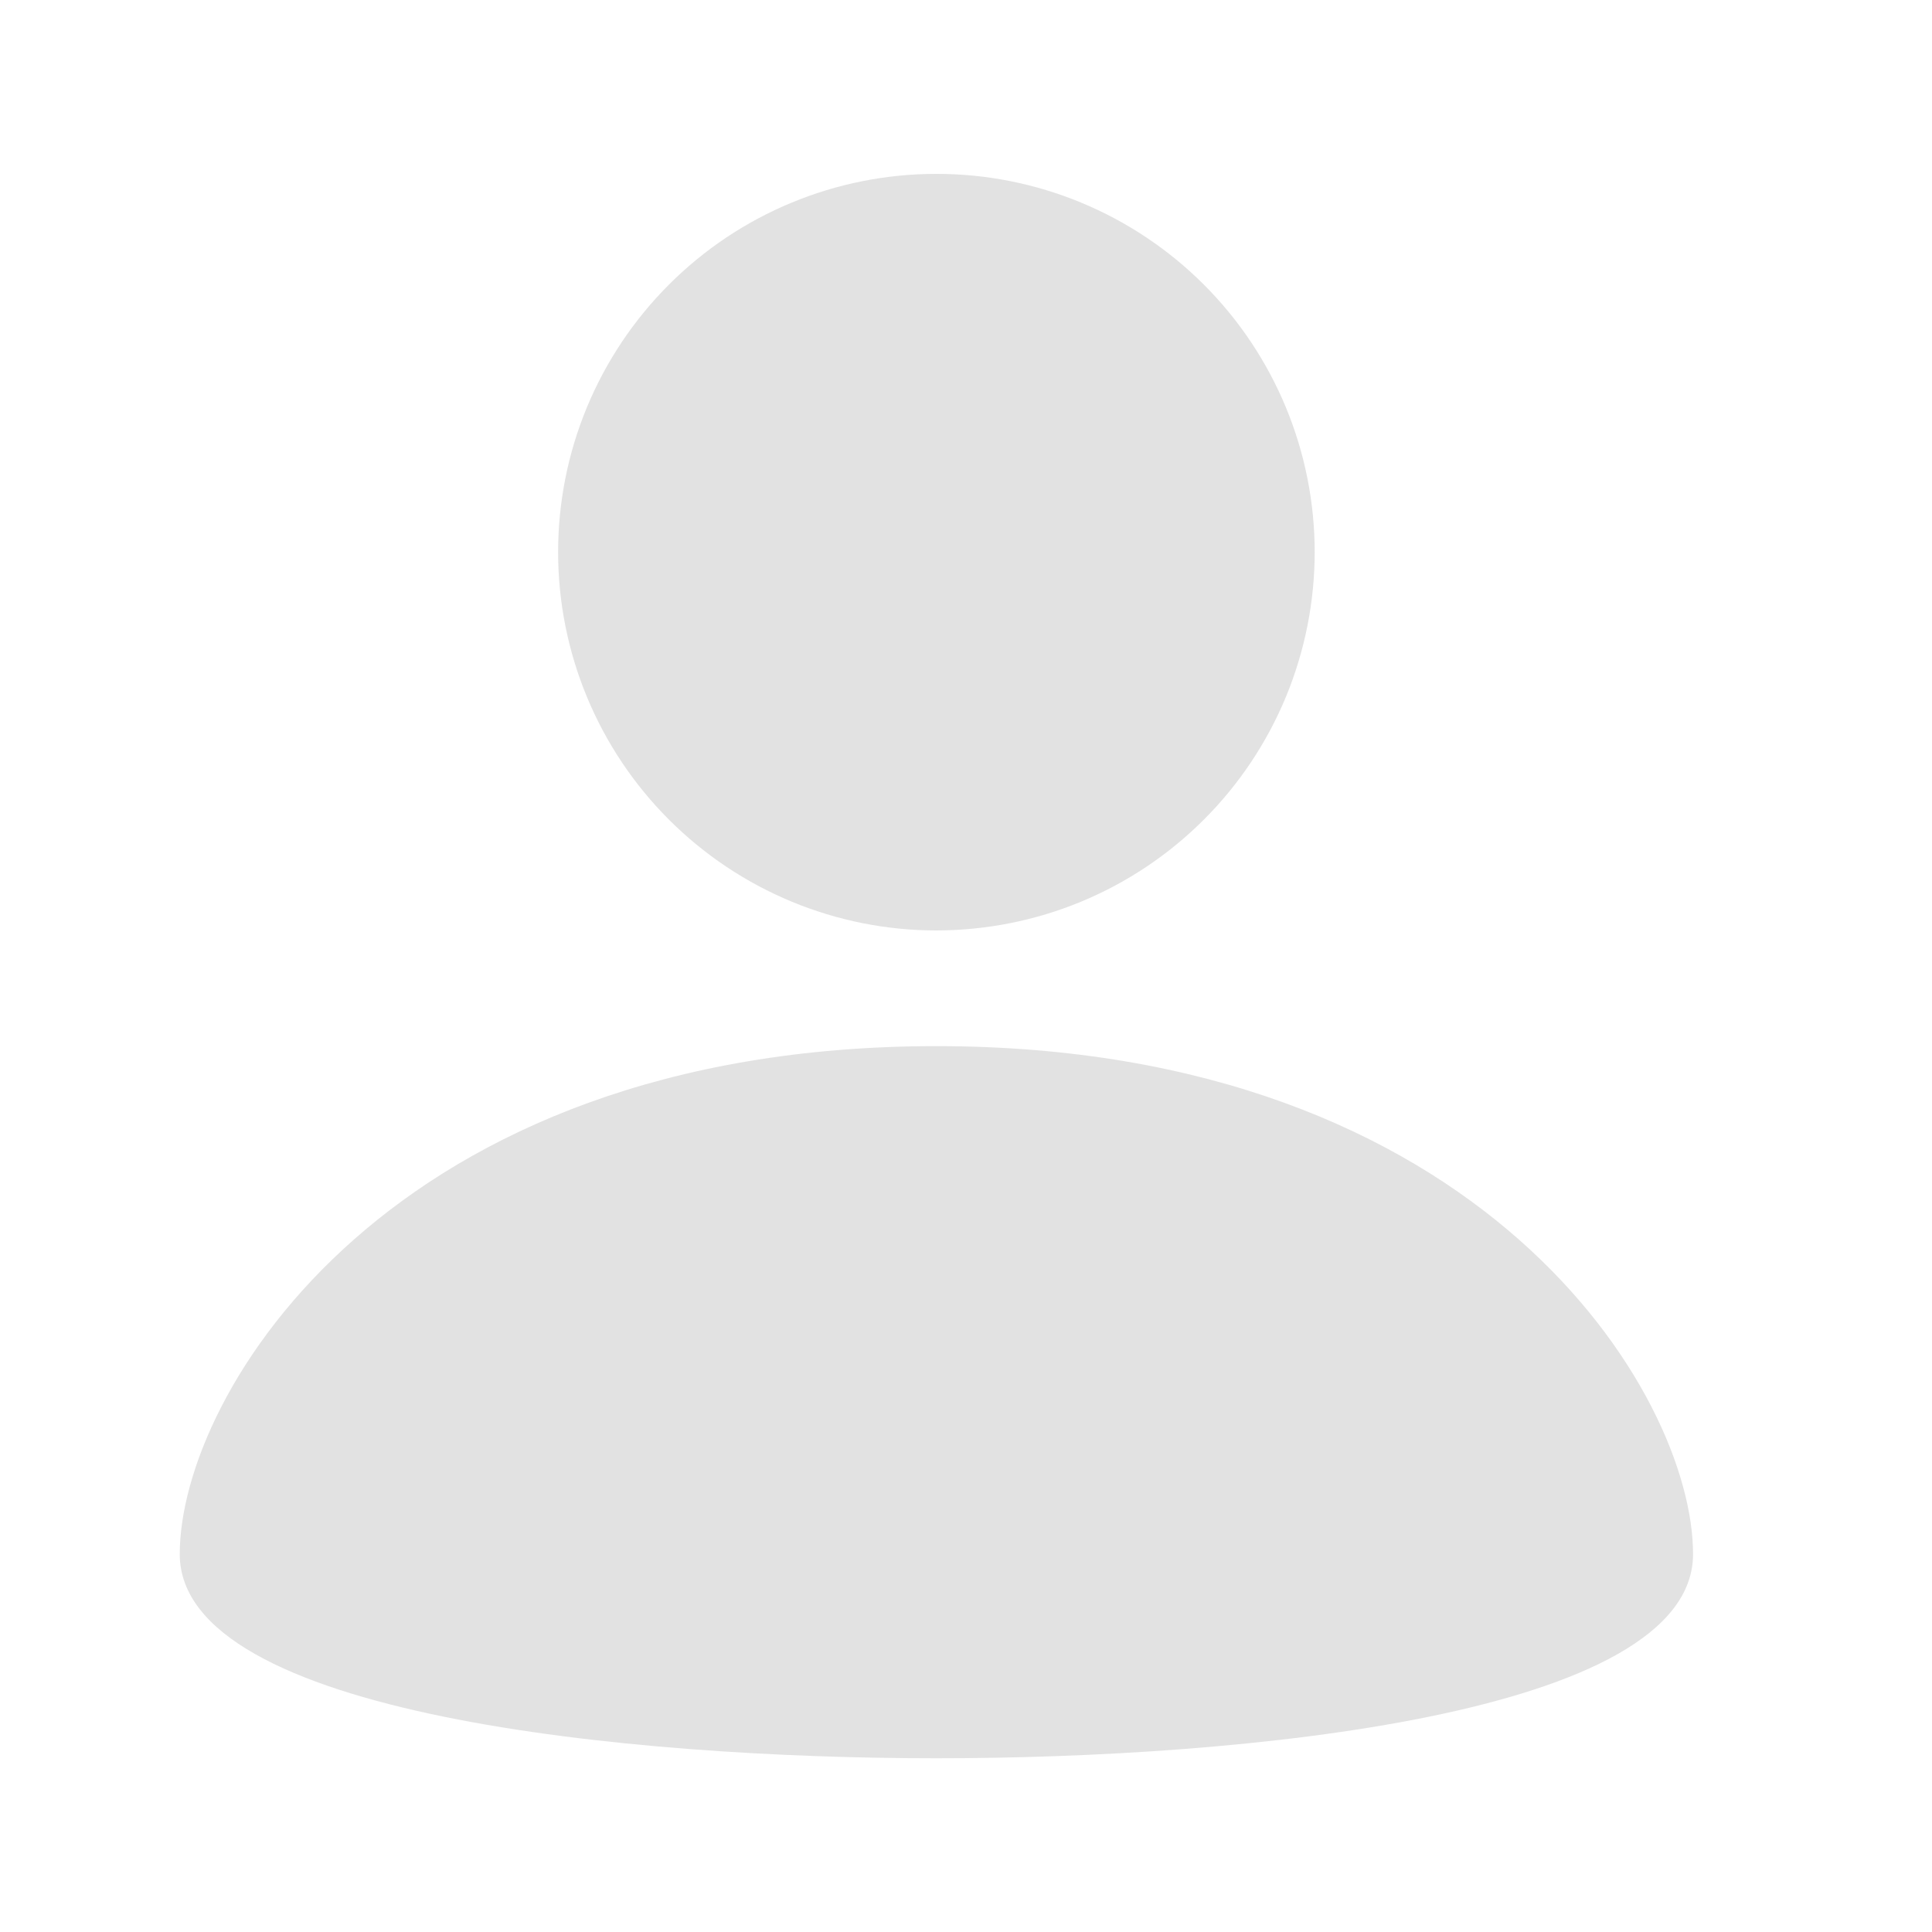
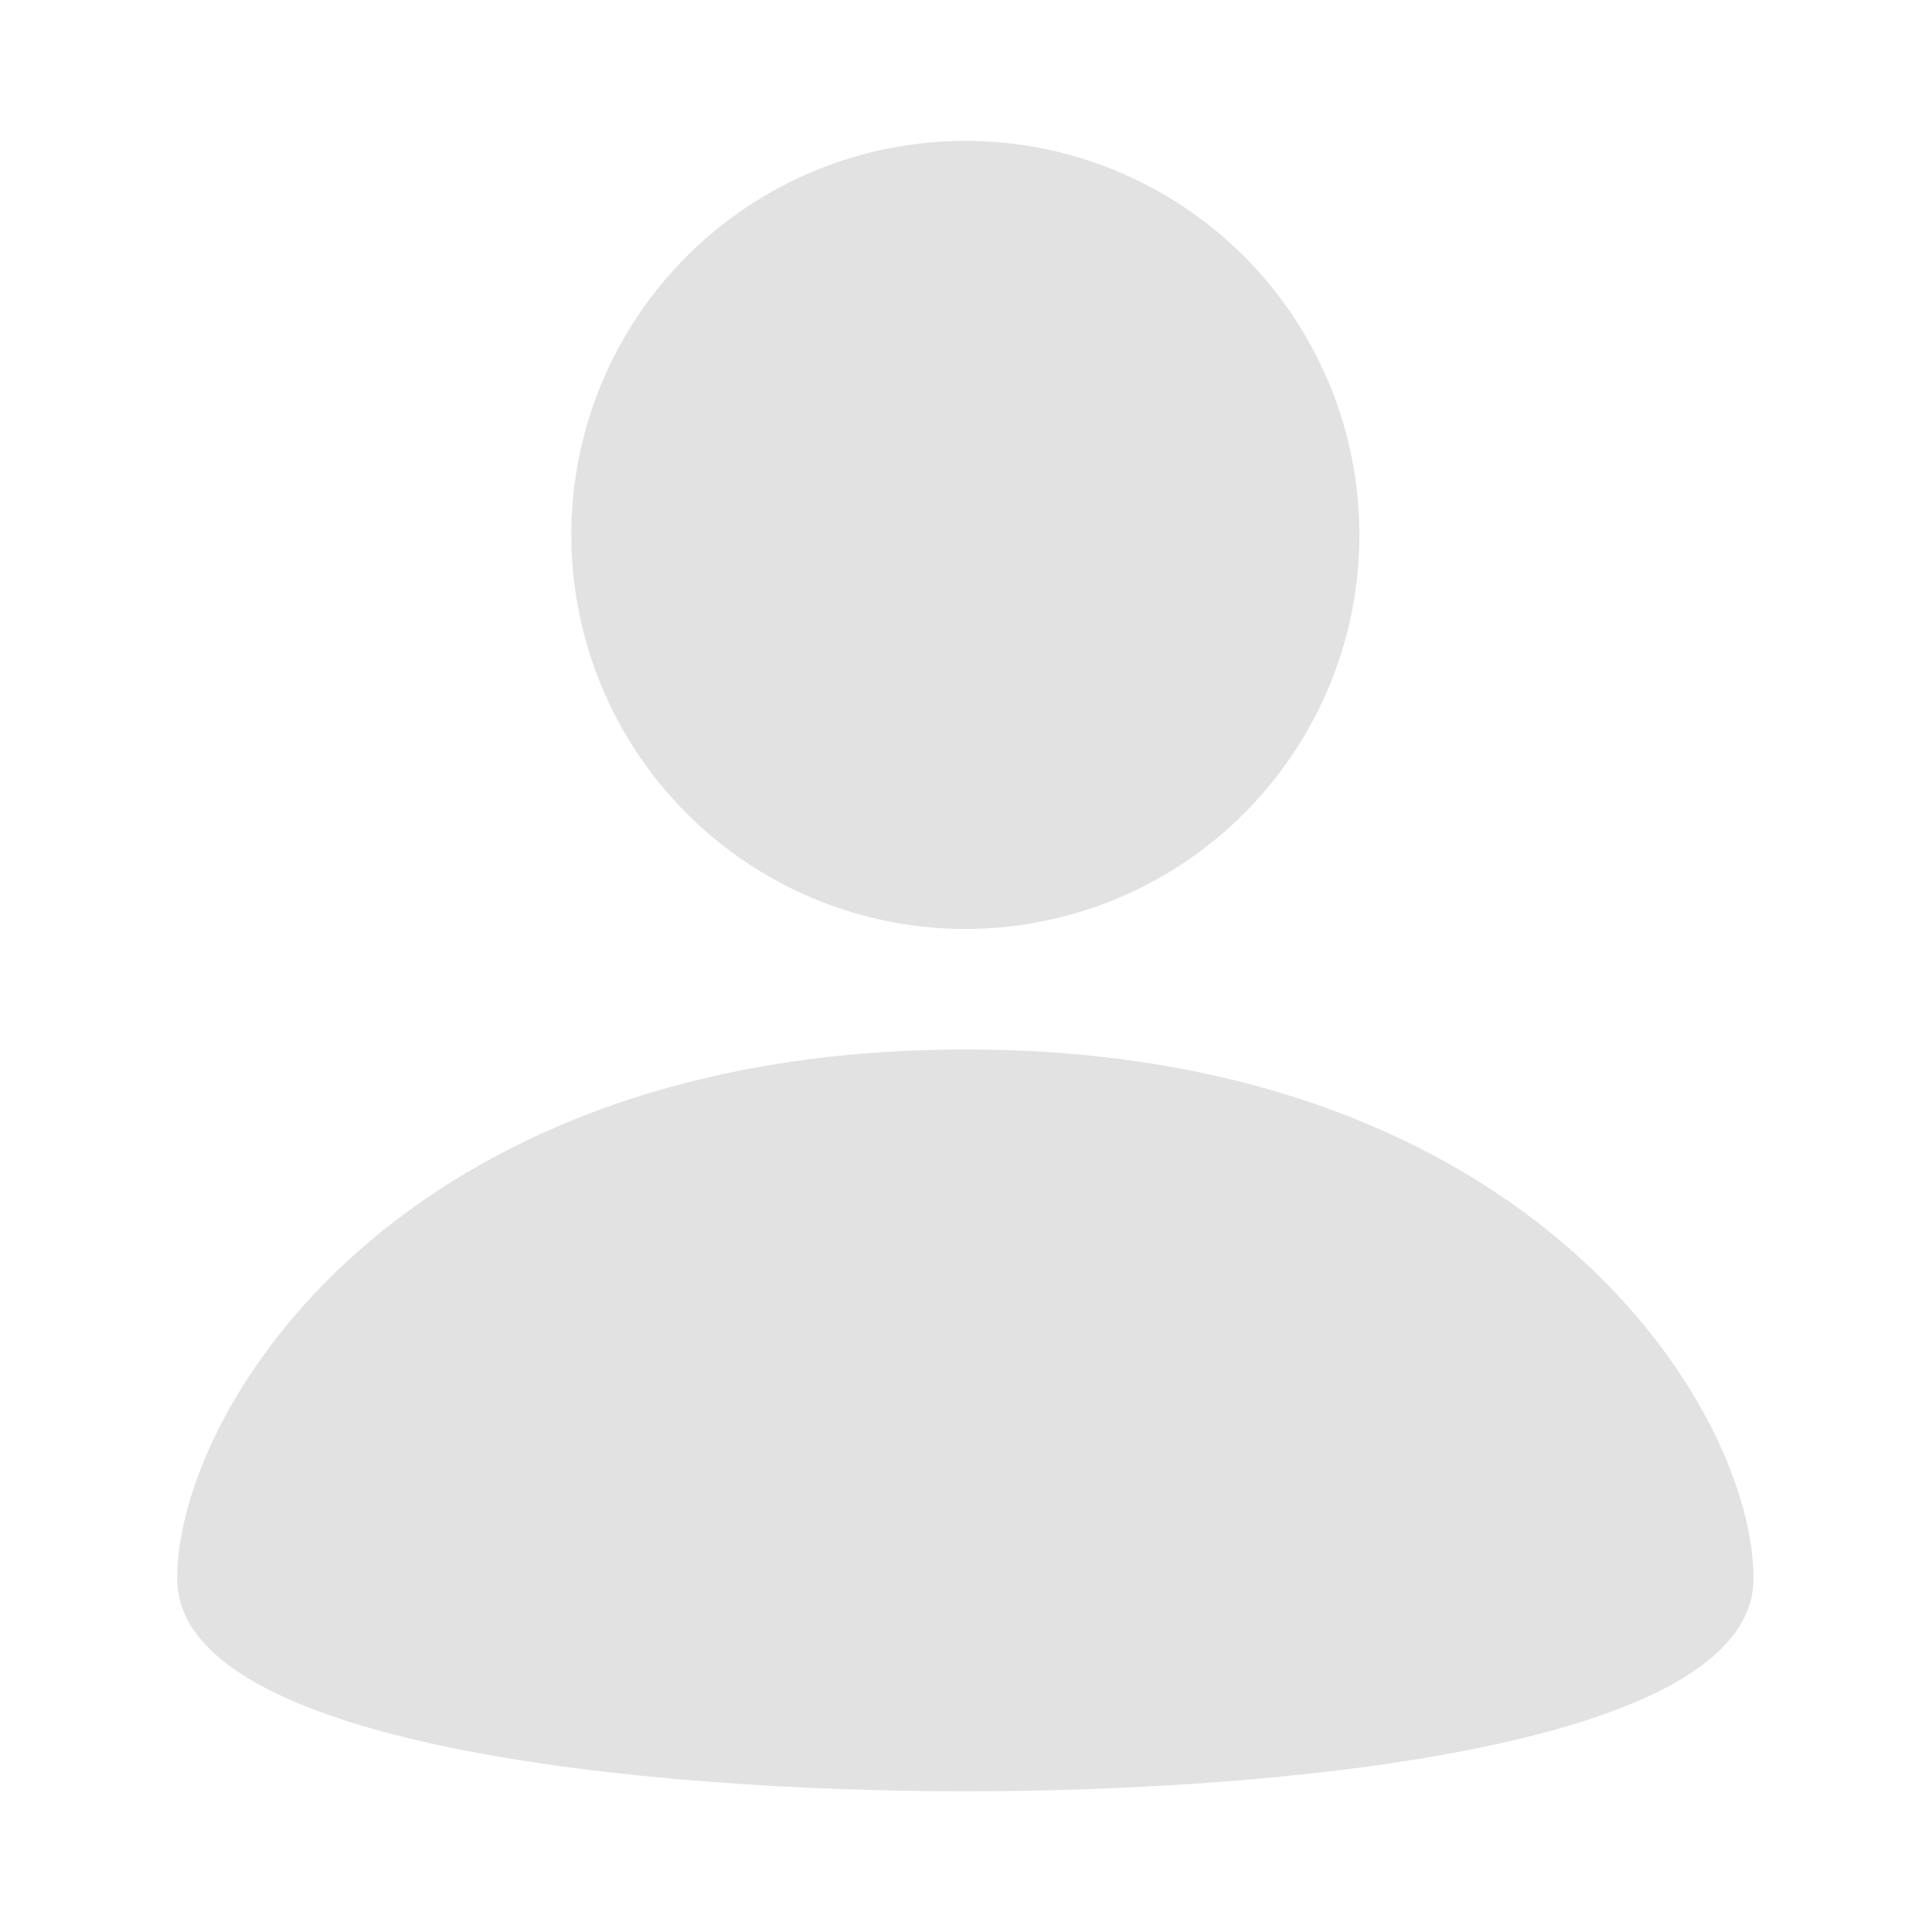
- <svg xmlns="http://www.w3.org/2000/svg" width="25" height="25" viewBox="0 0 25 25" fill="none">
-   <path fill-rule="evenodd" clip-rule="evenodd" d="M17.012 7.144C17.012 7.787 16.885 8.423 16.64 9.017C16.394 9.611 16.033 10.151 15.579 10.605C15.124 11.06 14.585 11.421 13.991 11.667C13.397 11.913 12.76 12.039 12.117 12.04C10.819 12.04 9.574 11.524 8.656 10.606C7.738 9.688 7.222 8.443 7.222 7.145C7.222 6.502 7.348 5.866 7.594 5.272C7.84 4.678 8.201 4.138 8.655 3.684C9.573 2.765 10.818 2.25 12.116 2.25C13.415 2.249 14.66 2.765 15.578 3.683C16.496 4.601 17.012 5.846 17.012 7.144ZM12.117 13.537C5.068 13.537 2.326 18.023 2.326 20.11C2.326 22.196 8.163 22.752 12.117 22.752C16.071 22.752 21.908 22.196 21.908 20.11C21.908 18.023 19.166 13.537 12.117 13.537Z" fill="#E2E2E2" />
+ <svg xmlns="http://www.w3.org/2000/svg" width="24" height="24" viewBox="0 0 24 24" fill="none">
+   <path fill-rule="evenodd" clip-rule="evenodd" d="M16.887 6.644C16.887 7.287 16.761 7.923 16.515 8.517C16.269 9.111 15.908 9.651 15.454 10.105C14.999 10.56 14.46 10.921 13.866 11.167C13.272 11.413 12.635 11.539 11.992 11.54C10.694 11.54 9.449 11.024 8.531 10.106C7.613 9.188 7.097 7.943 7.097 6.645C7.097 6.002 7.223 5.366 7.469 4.772C7.715 4.178 8.076 3.638 8.53 3.184C9.448 2.265 10.693 1.75 11.992 1.75C13.29 1.749 14.535 2.265 15.453 3.183C16.371 4.101 16.887 5.346 16.887 6.644ZM11.992 13.037C4.943 13.037 2.201 17.523 2.201 19.61C2.201 21.696 8.038 22.252 11.992 22.252C15.946 22.252 21.783 21.696 21.783 19.61C21.783 17.523 19.041 13.037 11.992 13.037Z" fill="#E2E2E2" />
</svg>
